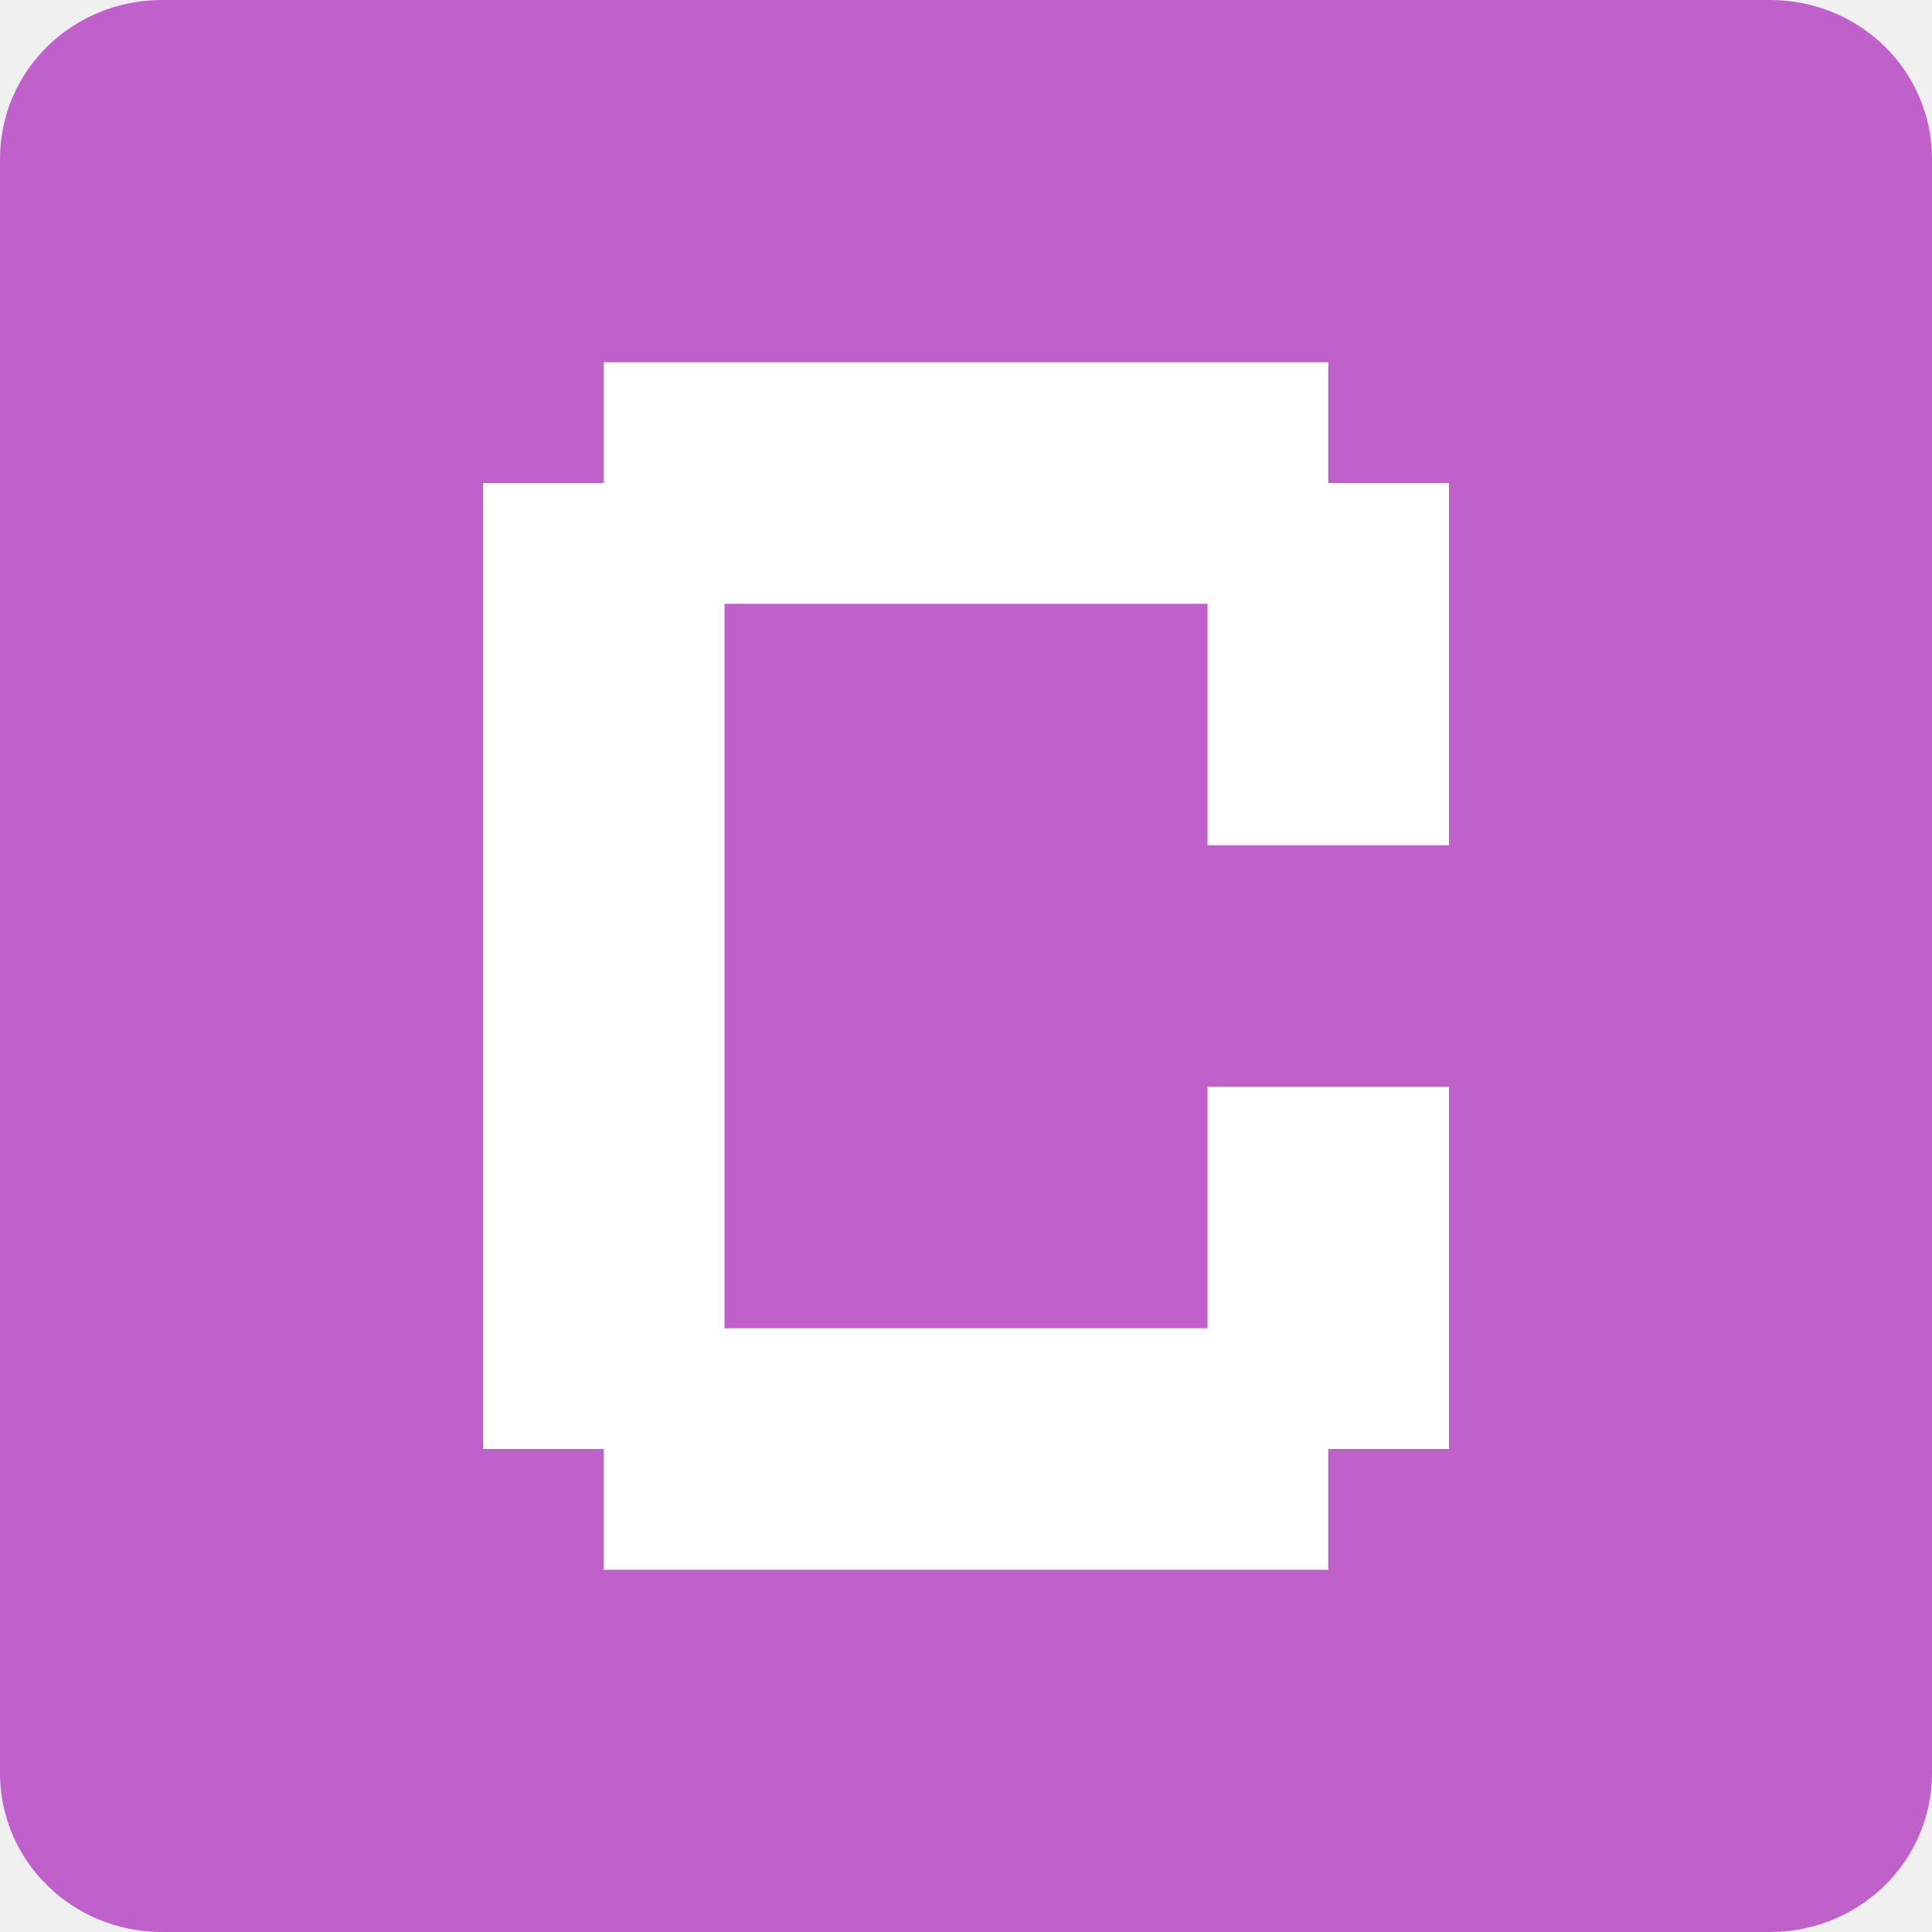
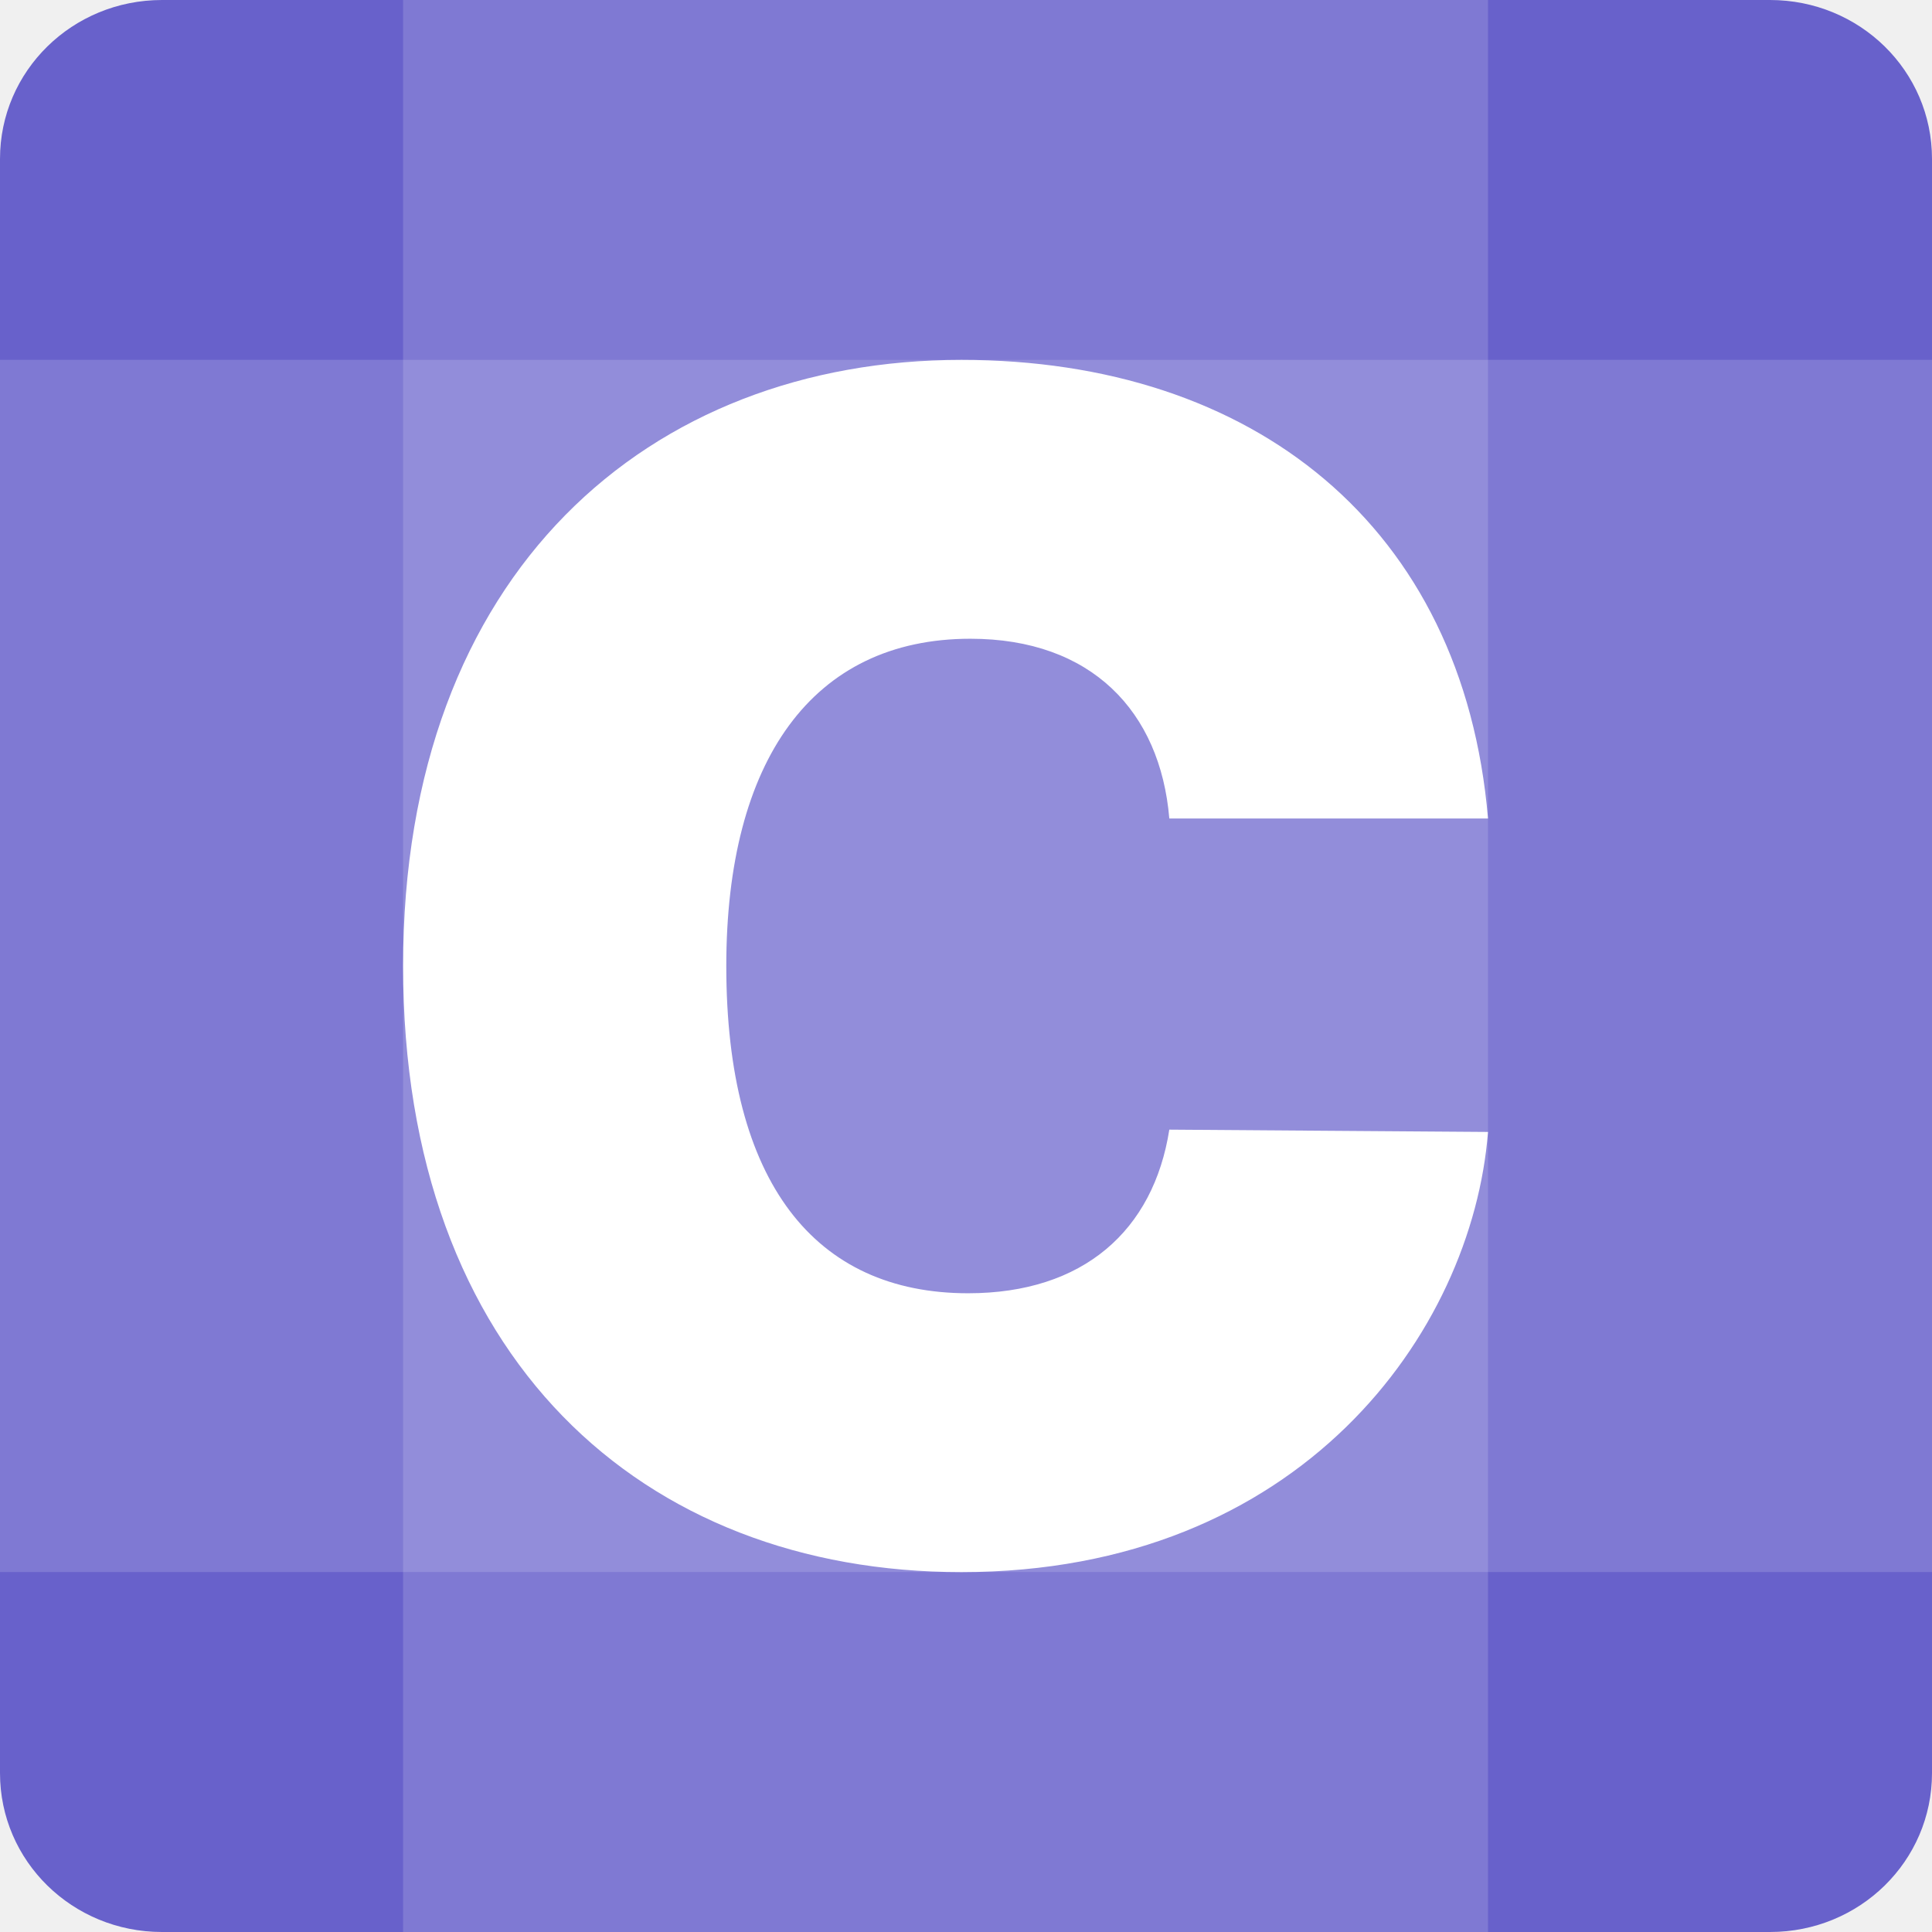
- <svg xmlns="http://www.w3.org/2000/svg" id="svg189" version="1.1" viewBox="0 0 16 16" height="16" width="16">
+ <svg xmlns="http://www.w3.org/2000/svg" viewBox="0 0 16 16" style="display:inline;enable-background:new" version="1.0" id="svg11300" height="16" width="16">
  <defs id="defs9" />
-   <rect style="fill:#ffffff;stroke-width:7.635;paint-order:markers fill stroke;stop-color:#000000" id="rect8" width="12" height="12" x="2" y="2" ry="1.2725295e-16" />
-   <path id="rect43-3" style="opacity:1;fill:#c061cb;fill-opacity:1;stroke-width:0.152;marker:none" d="M 1.342,0 C 0.598,0 0,0.587 0,1.316 V 1.623 14.377 14.684 C 0,15.413 0.598,16 1.342,16 H 14.658 C 15.402,16 16,15.413 16,14.684 V 14.377 1.623 1.316 C 16,0.587 15.402,0 14.658,0 Z M 5,4 V 3 h 6 v 1 h 1 V 7 H 10 V 5 H 6 v 6 h 4 V 9 h 2 v 3 h -1 v 1 H 5 V 12 H 4 V 4 Z" />
+   <path id="rect43-3" style="fill:#6861cb;fill-opacity:1;stroke-width:0.152;marker:none" d="M 1.342,-2e-7 C 0.599,-2e-7 2e-7,0.587 2e-7,1.316 v 0.307 12.754 0.307 C 2e-7,15.413 0.599,16 1.342,16 H 14.658 C 15.402,16 16,15.413 16,14.684 V 14.377 1.623 1.316 C 16,0.587 15.402,-2e-7 14.658,-2e-7 Z" />
+   <rect style="fill:#ffffff;fill-opacity:0.15;stroke-width:4.837;paint-order:markers fill stroke;stop-color:#000000" id="rect834" width="8.985" height="16" x="3.338" y="-2e-07" />
+   <rect style="display:inline;fill:#ffffff;fill-opacity:0.15;stroke-width:5.113;paint-order:markers fill stroke;enable-background:new;stop-color:#000000" id="rect834-3" width="16" height="10.039" x="2e-07" y="2.98" />
+   <g aria-label="C" id="text12" style="font-style:normal;font-variant:normal;font-weight:900;font-stretch:normal;font-size:112px;line-height:25px;font-family:'Inter UI';-inkscape-font-specification:'Inter UI, Heavy';font-variant-ligatures:normal;font-variant-caps:normal;font-variant-numeric:normal;font-variant-east-asian:normal;letter-spacing:0px;word-spacing:0px;fill:#ffffff;fill-opacity:1;stroke:none;stroke-width:1px;stroke-linecap:butt;stroke-linejoin:miter;stroke-opacity:1" transform="matrix(0.1176618,0,0,0.1199689,-7.455203,-4.827887)">
+     <path d="m 168.095,96.745 c -1.75,-20.205 -16.545,-31.659 -37.068,-31.659 -21.955,0 -39.295,14.636 -39.295,41.841 0,27.085 16.864,41.841 39.295,41.841 23.864,0 35.955,-16.545 37.068,-30.386 l -22.432,-0.159 c -1.114,6.96 -6.045,11.295 -14.159,11.295 -10.778,0 -17.023,-7.636 -17.023,-22.591 0,-14.159 6.045,-22.591 17.182,-22.591 8.511,0 13.364,5.011 14,12.409 z" id="path837" style="fill:#ffffff" />
+   </g>
</svg>
